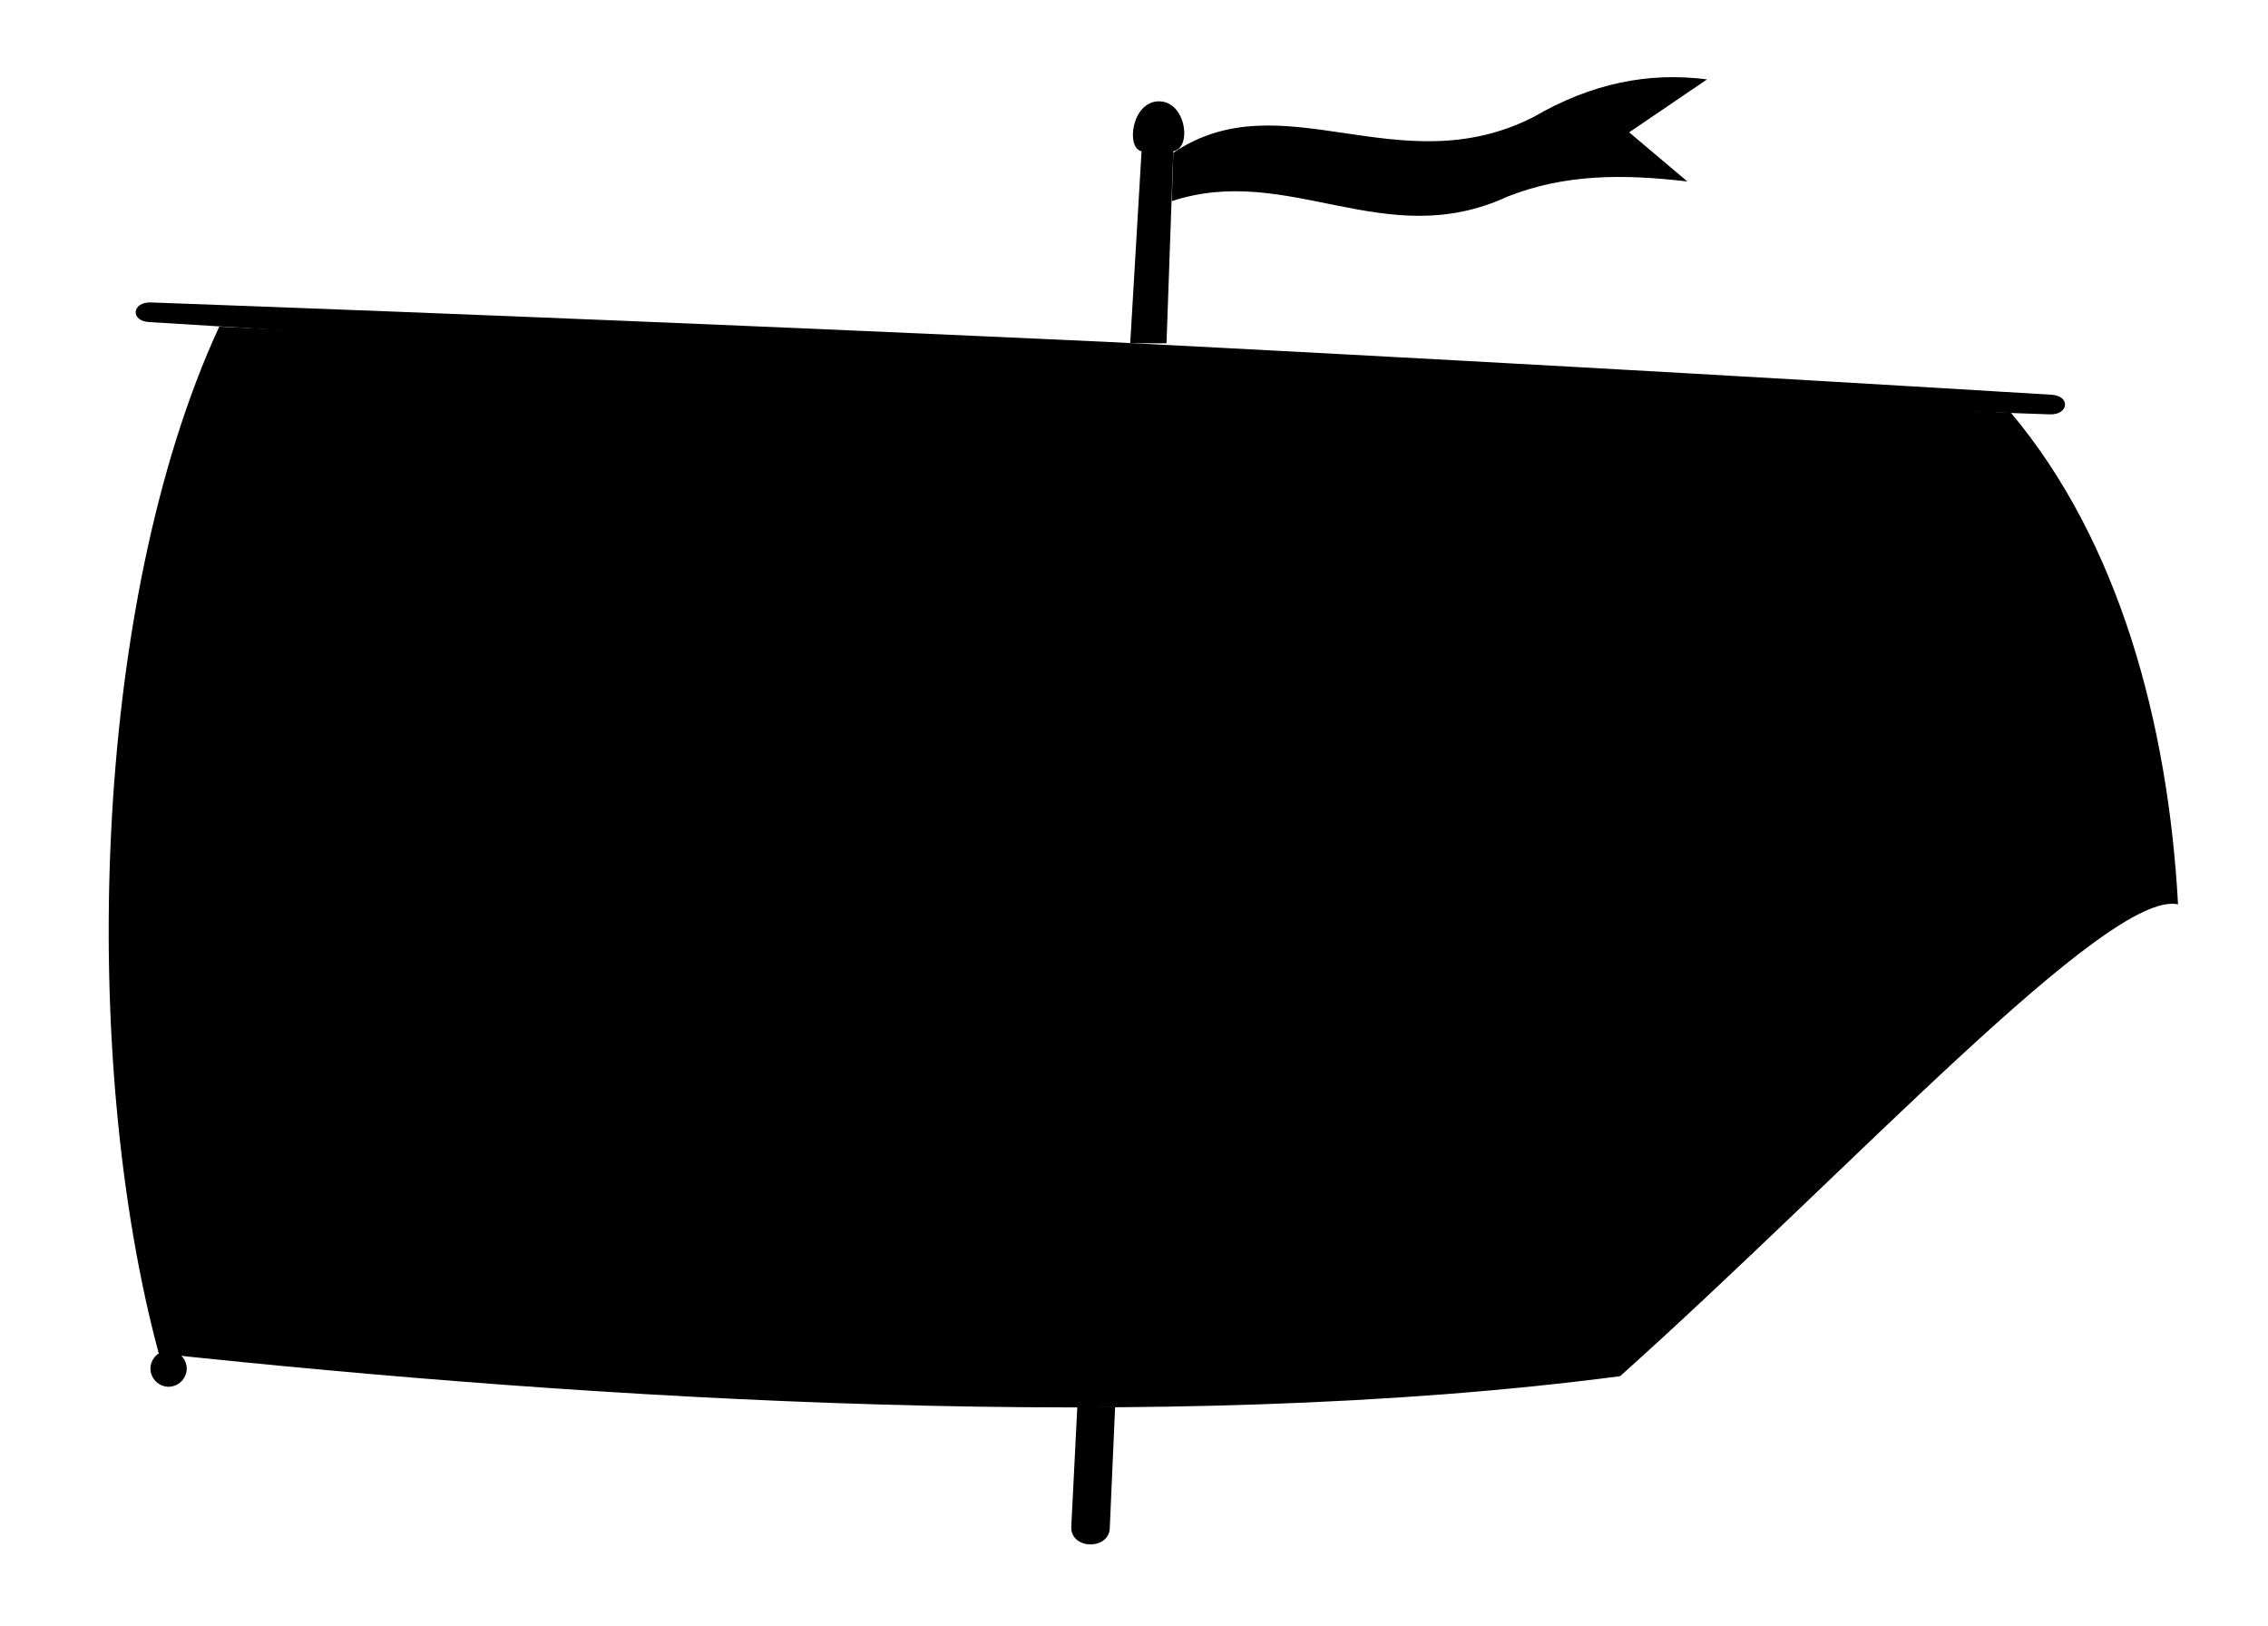
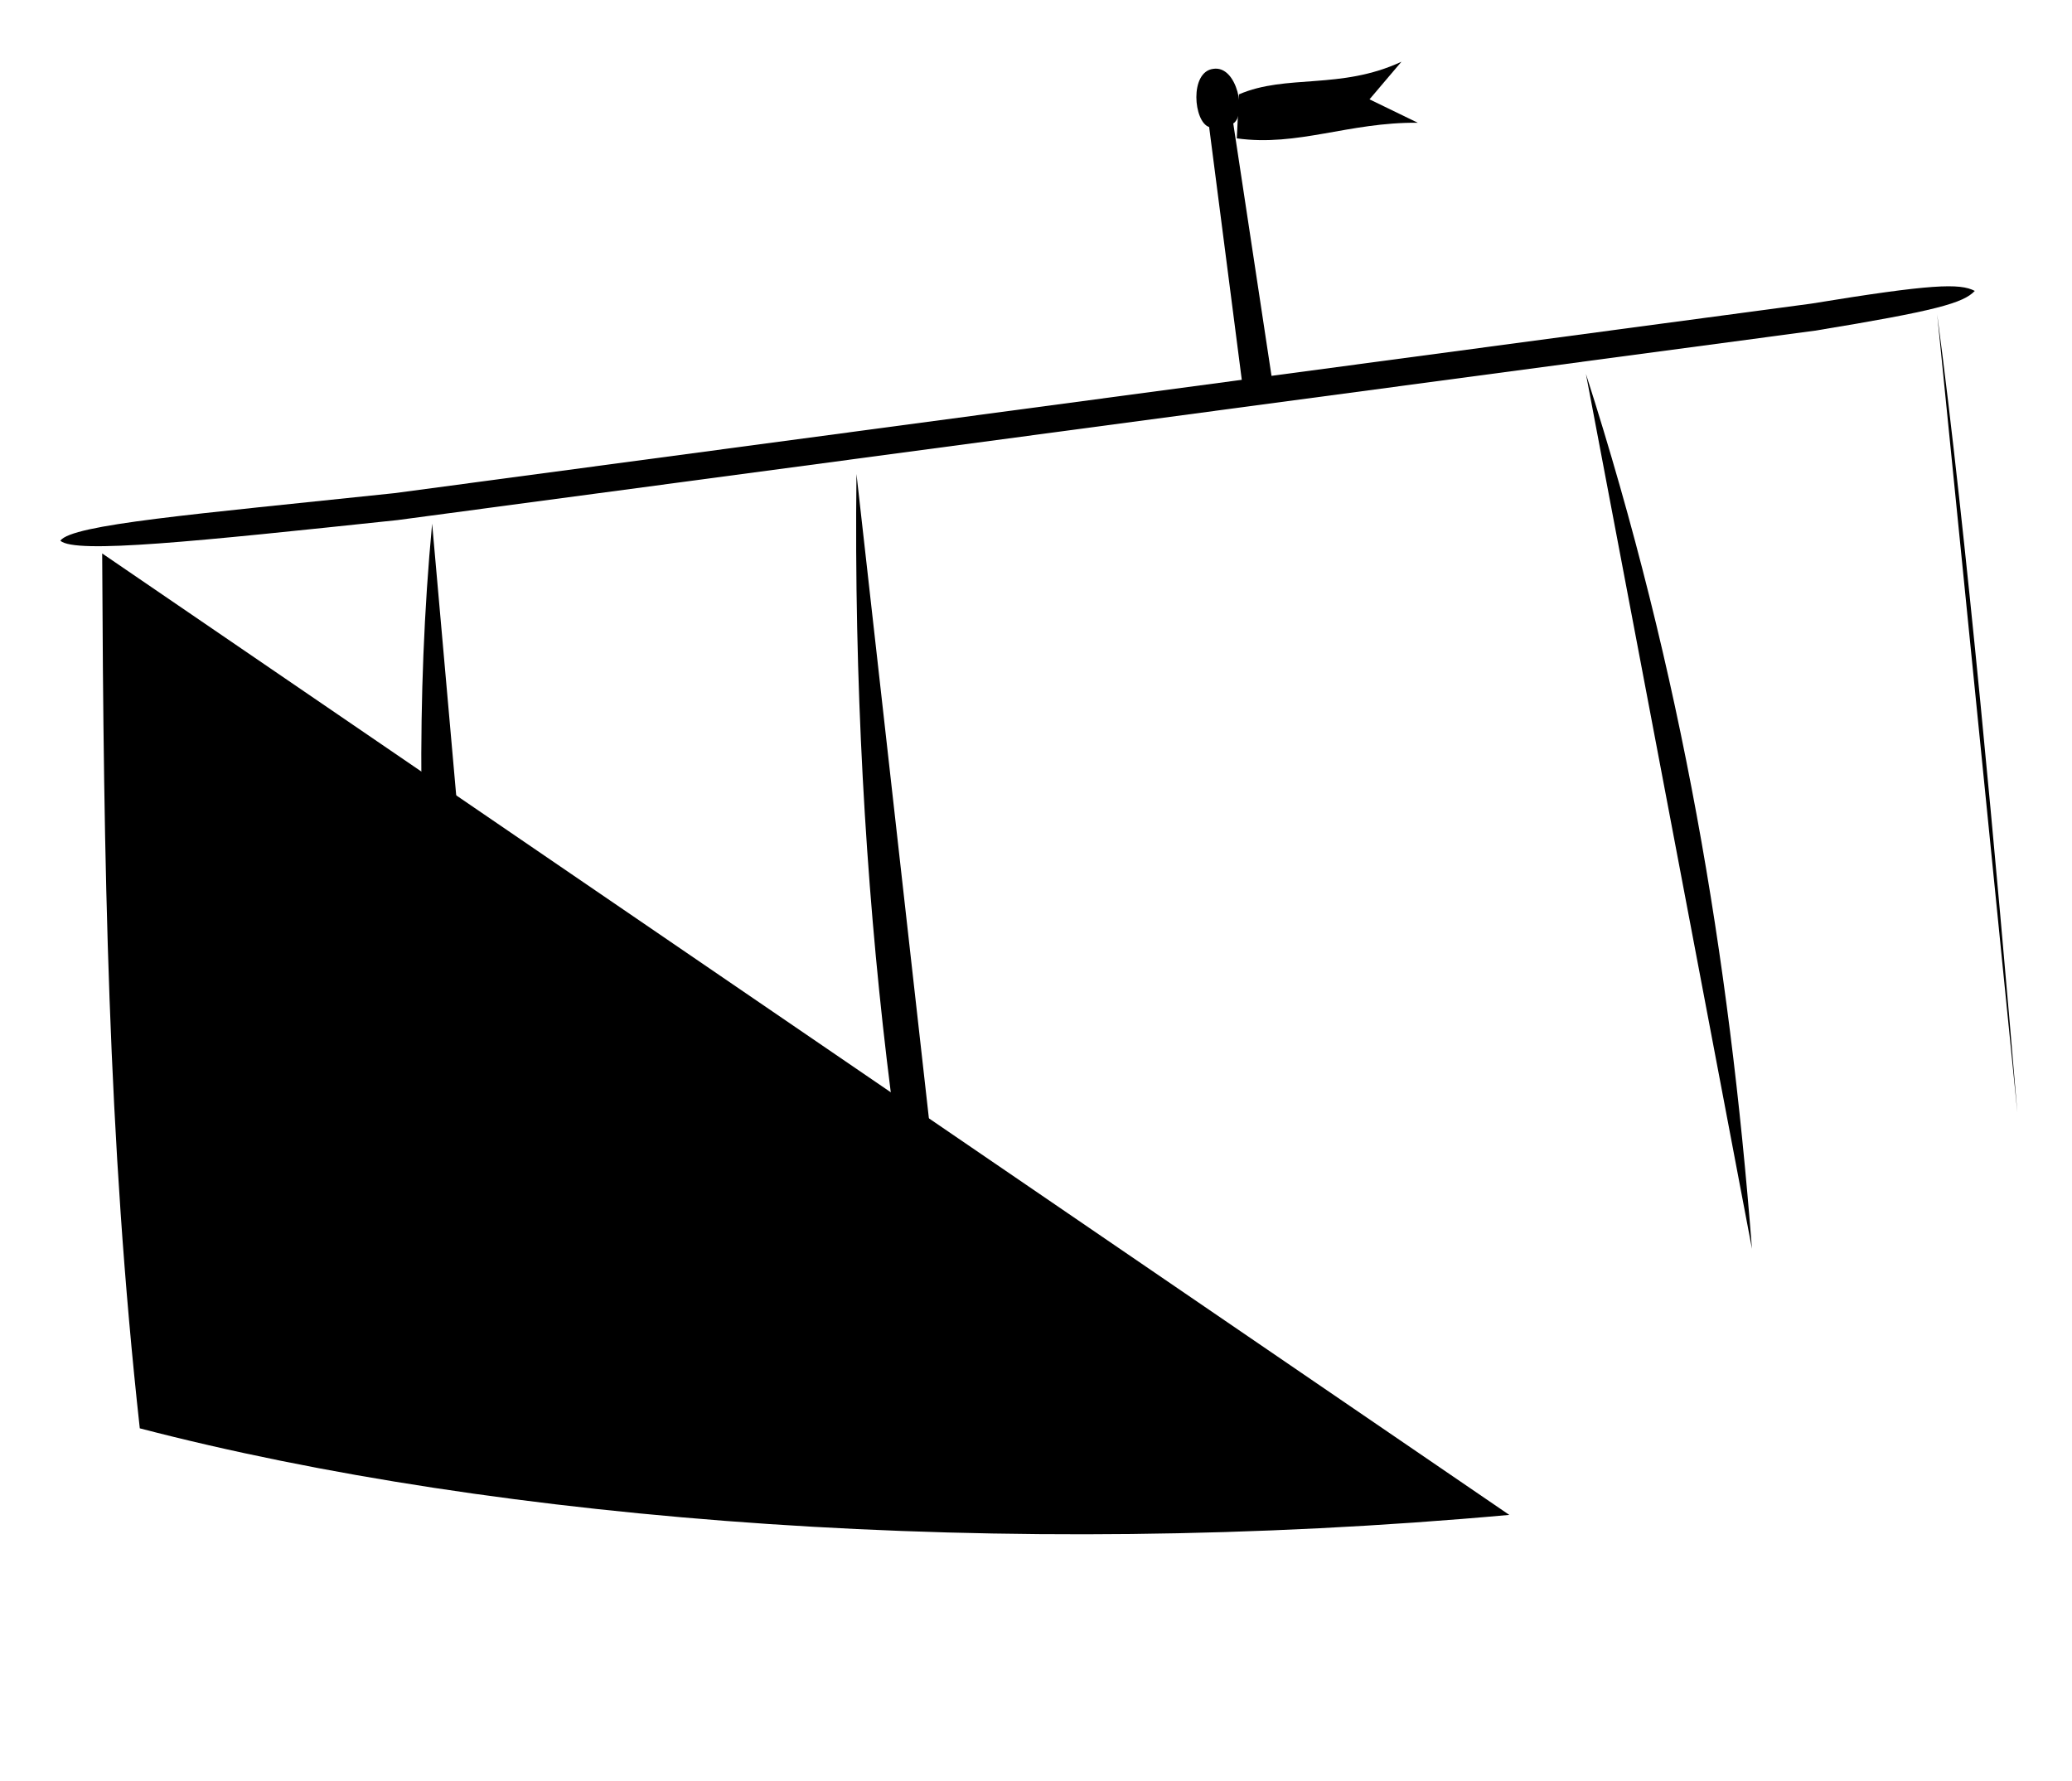
- <svg xmlns="http://www.w3.org/2000/svg" viewBox="-145 -100 300 215">
+ <svg xmlns="http://www.w3.org/2000/svg" viewBox="-141 -134 292 251">
  <g>
-     <path d="M -125 -60 Q -62 -57.7 1.1 -54.8 Q 63.7 -51.6 126.3 -47.8 C 128.9 -47.7 128.7 -45.1 126.1 -45.2 Q 63.5 -47.4 0.9 -50.3 Q -62.1 -53.5 -125.2 -57.4 C -127.8 -57.5 -127.6 -60.1 -125 -60 Z" />
-     <path d="M 4.5 -54.6 L 6 -80 C 3.9 -80.4 4.7 -86.6 8.3 -86.6 C 11.9 -86.6 12.7 -80.4 10.2 -80 L 9.3 -54.6" />
-     <path d="M 10.2 -79.8 C 24.6 -89.5 40 -75.5 57.8 -84.5 C 65.5 -89 73.1 -90.5 80.8 -89.5 L 70.5 -82.5 L 78.2 -76 C 69.7 -77 62 -77 54.4 -74 C 38.2 -66.5 25.5 -78.5 10 -73.4" />
-     <path class="fine" d="M 5.2 -67 L -121 -59.8 M 9.7 -67 L 122.5 -48 M -121.4 83 L -110.8 99" />
-   </g>
-   <g>
-     <path d="M -116 -56.8 C -133 -20 -134.5 40 -124 79 C -66.9 85.1 9.2 89.9 69.3 82 C 99.5 55 133.8 17.6 143.1 19.6 C 141.8 -4.3 135.3 -28.4 121 -45.4" />
-     <path d="M -122.7 78.6 C -121.4 78.6 -120.3 79.7 -120.3 81 C -120.3 82.3 -121.4 83.4 -122.7 83.4 C -124 83.4 -125.1 82.3 -125.1 81 C -125.1 79.7 -124 78.6 -122.7 78.6 Z" />
-     <path class="fine" d="M -122.9 78.6 Q -107.9 74.6 -94.3 67 M -123.2 78.1 Q -111.7 68.3 -104.1 55.3" />
-     <path class="fine" d="M -48 -52.9 C -62 -12 -78 50 -66 84 M 24 -49.2 C 28 -5 34 45 30 85.4 M 64 -47.5 C 70.9 -21.7 91.2 20.2 98.7 54.4" />
-     <path d="M -2.5 86.1 L -3.3 102 C -3.3 105 1.8 105 1.8 102 L 2.5 86.1" />
+     <path d="M -132.5 -57.8 C -130.8 -60.1 -113.8 -61.5 -85.4 -64.5 L 114.2 -91.2 C 131.3 -94 135.2 -94.1 137.3 -93 C 135.7 -91.3 131.9 -90.2 114.8 -87.4 L -85 -60.7 C -113.4 -57.7 -130.4 -55.9 -132.5 -57.8 Z" />
+     <path d="M 34.1 -79.7 L 29.4 -116.1 C 27.2 -116.8 26.6 -123.9 30 -124.3 C 33.4 -124.8 34.7 -117.8 32.8 -116.6 L 38.3 -80.3" />
+     <path d="M 33.6 -120.7 C 40.3 -123.6 47.9 -121.3 56.5 -125.3 L 52 -120 L 58.8 -116.7 C 49.1 -116.8 41.9 -113.3 33.3 -114.5" />
+     <path d="M -126.6 -56 C -126.4 -12.3 -125.8 26.5 -121.3 67.3 C -70.6 80.5 0 86 71.7 79.5" />
+     <path d="M 132 -89.7 C 136.1 -58.8 140.4 -11.9 143.3 22.8" />
+     <path d="M 58 80.6 L 58.7 86" />
+     <path class="fine" d="M -80.1 -60.2 C -84.7 -11.5 -78.4 41.7 -68.1 75.3 M -20.3 -67.2 C -21 -8.7 -13.8 44.7 -3.6 81.4 M 82.5 -81.3 C 96.1 -38.9 102.7 0.9 105.9 42 M 37 -74.7 L 58 80.6 M -121.3 67.3 L -124.1 115.9" />
  </g>
</svg>
